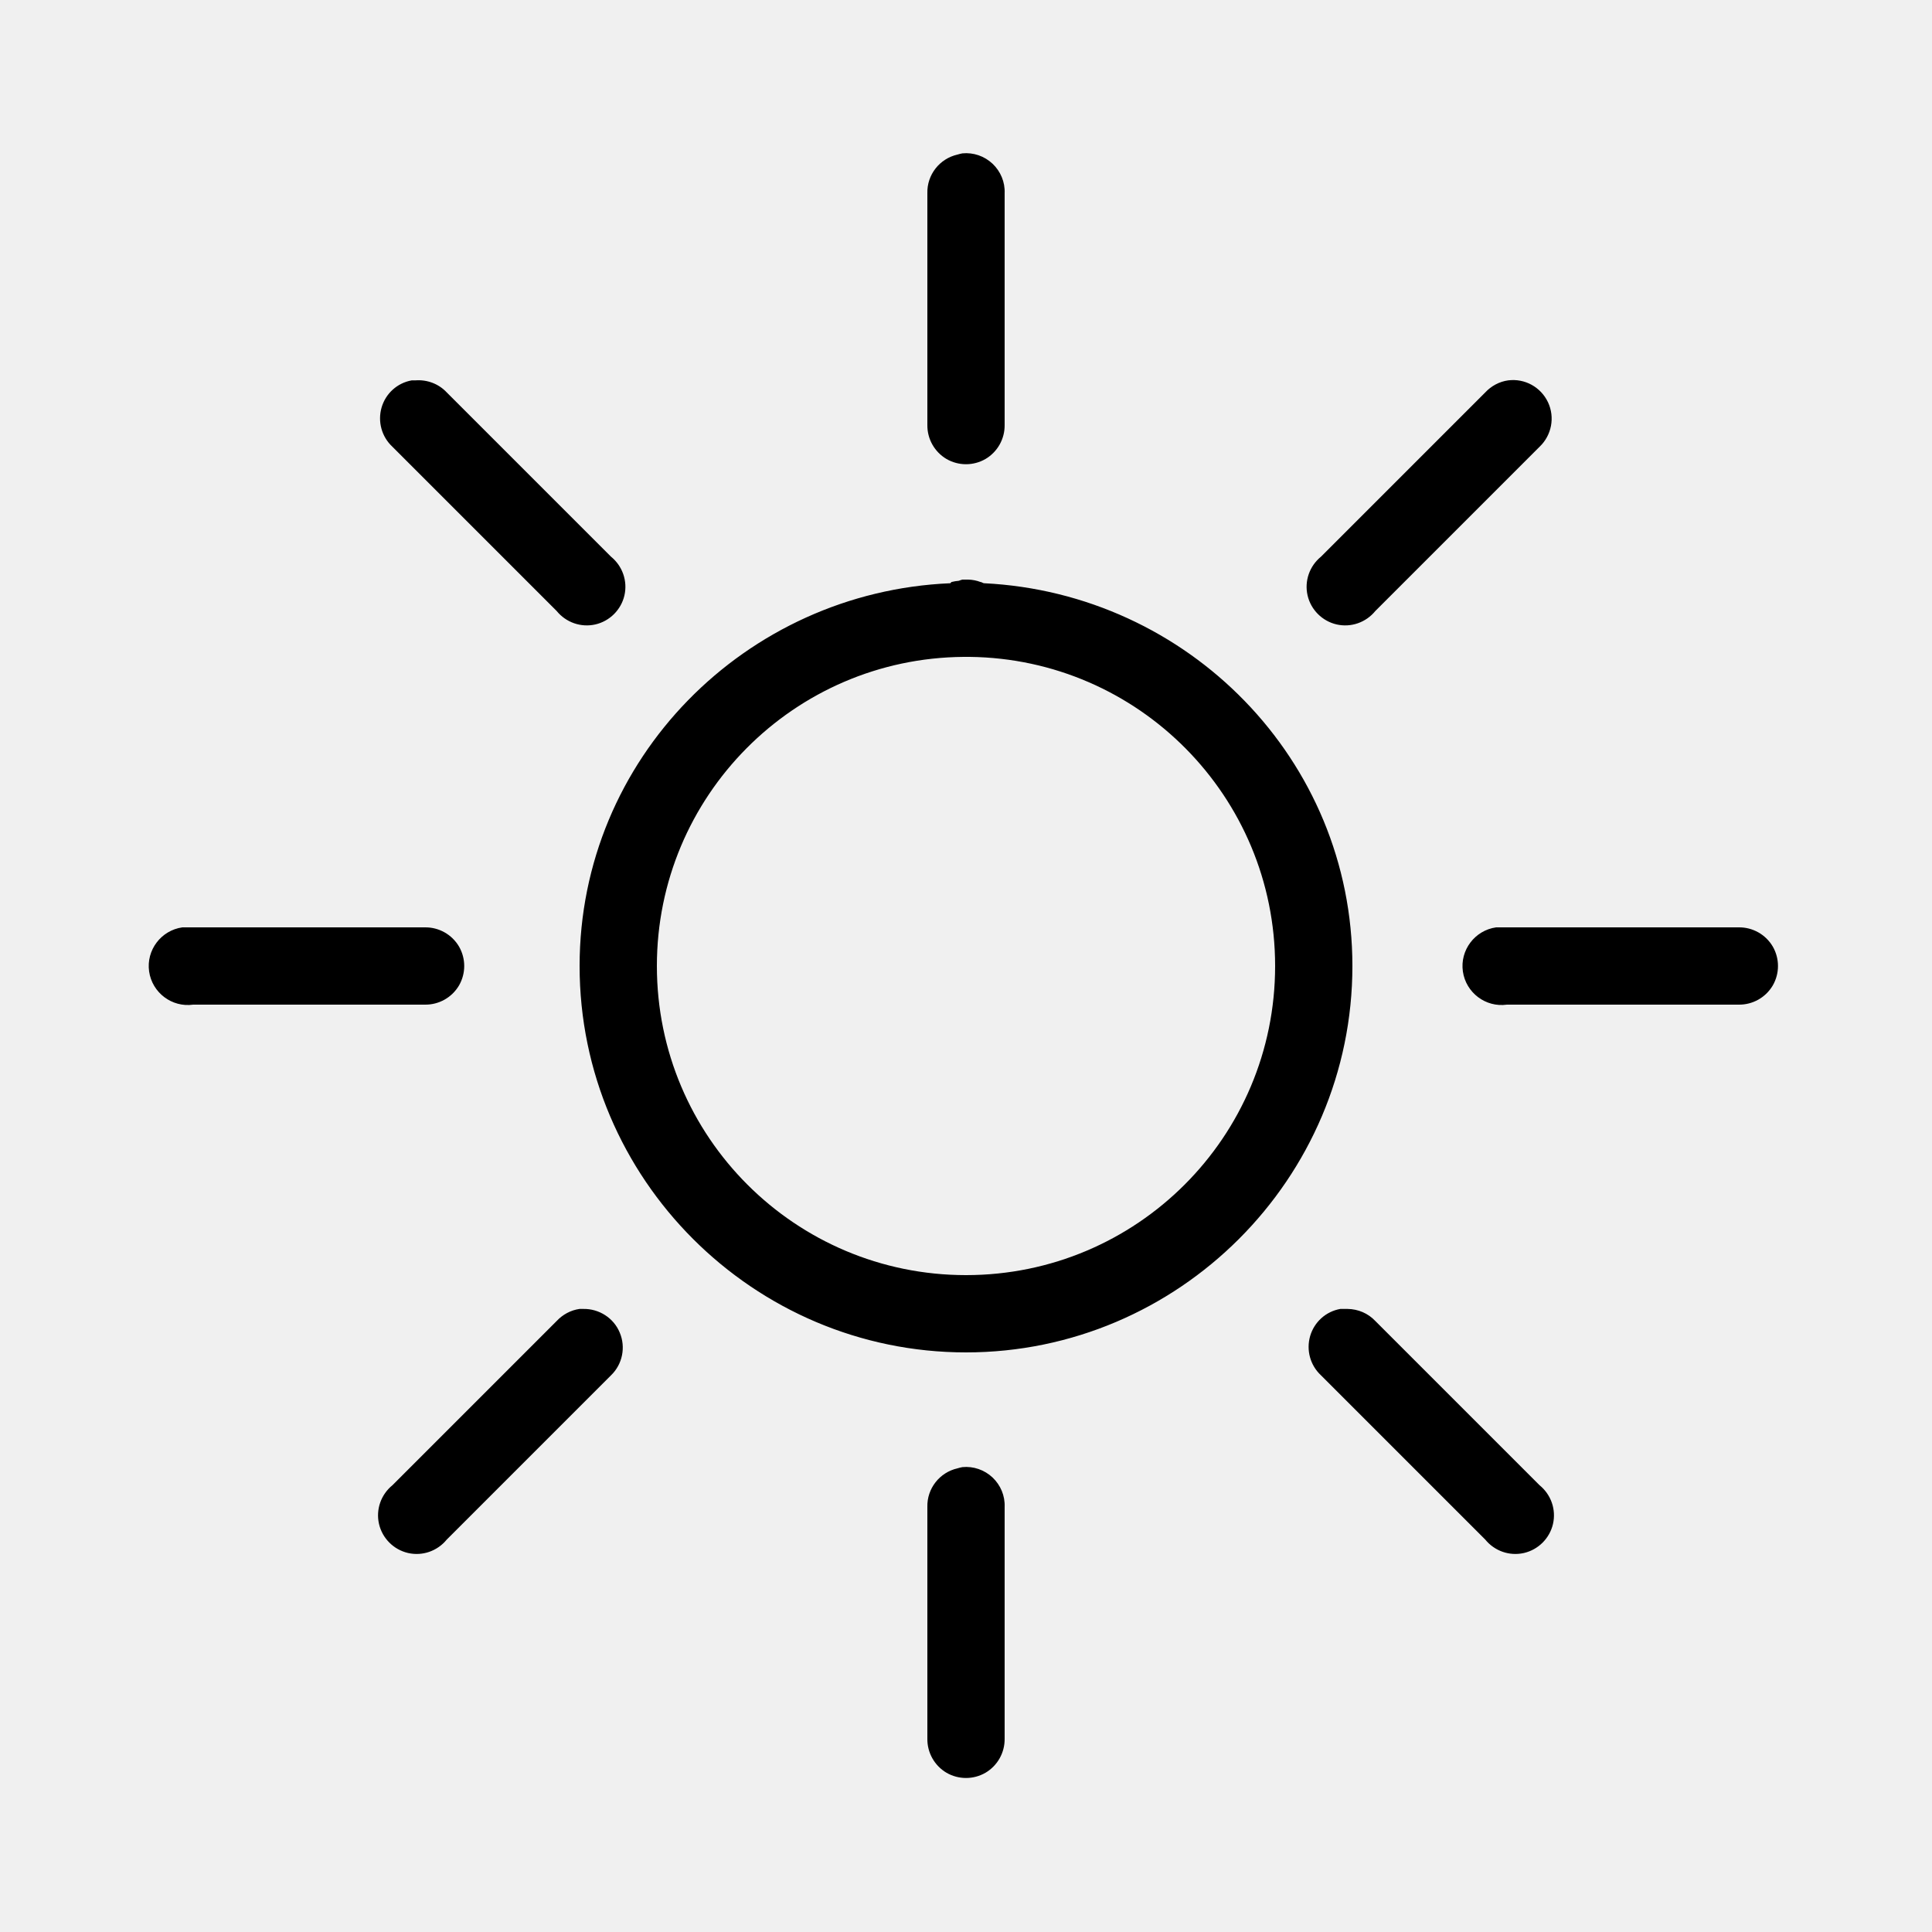
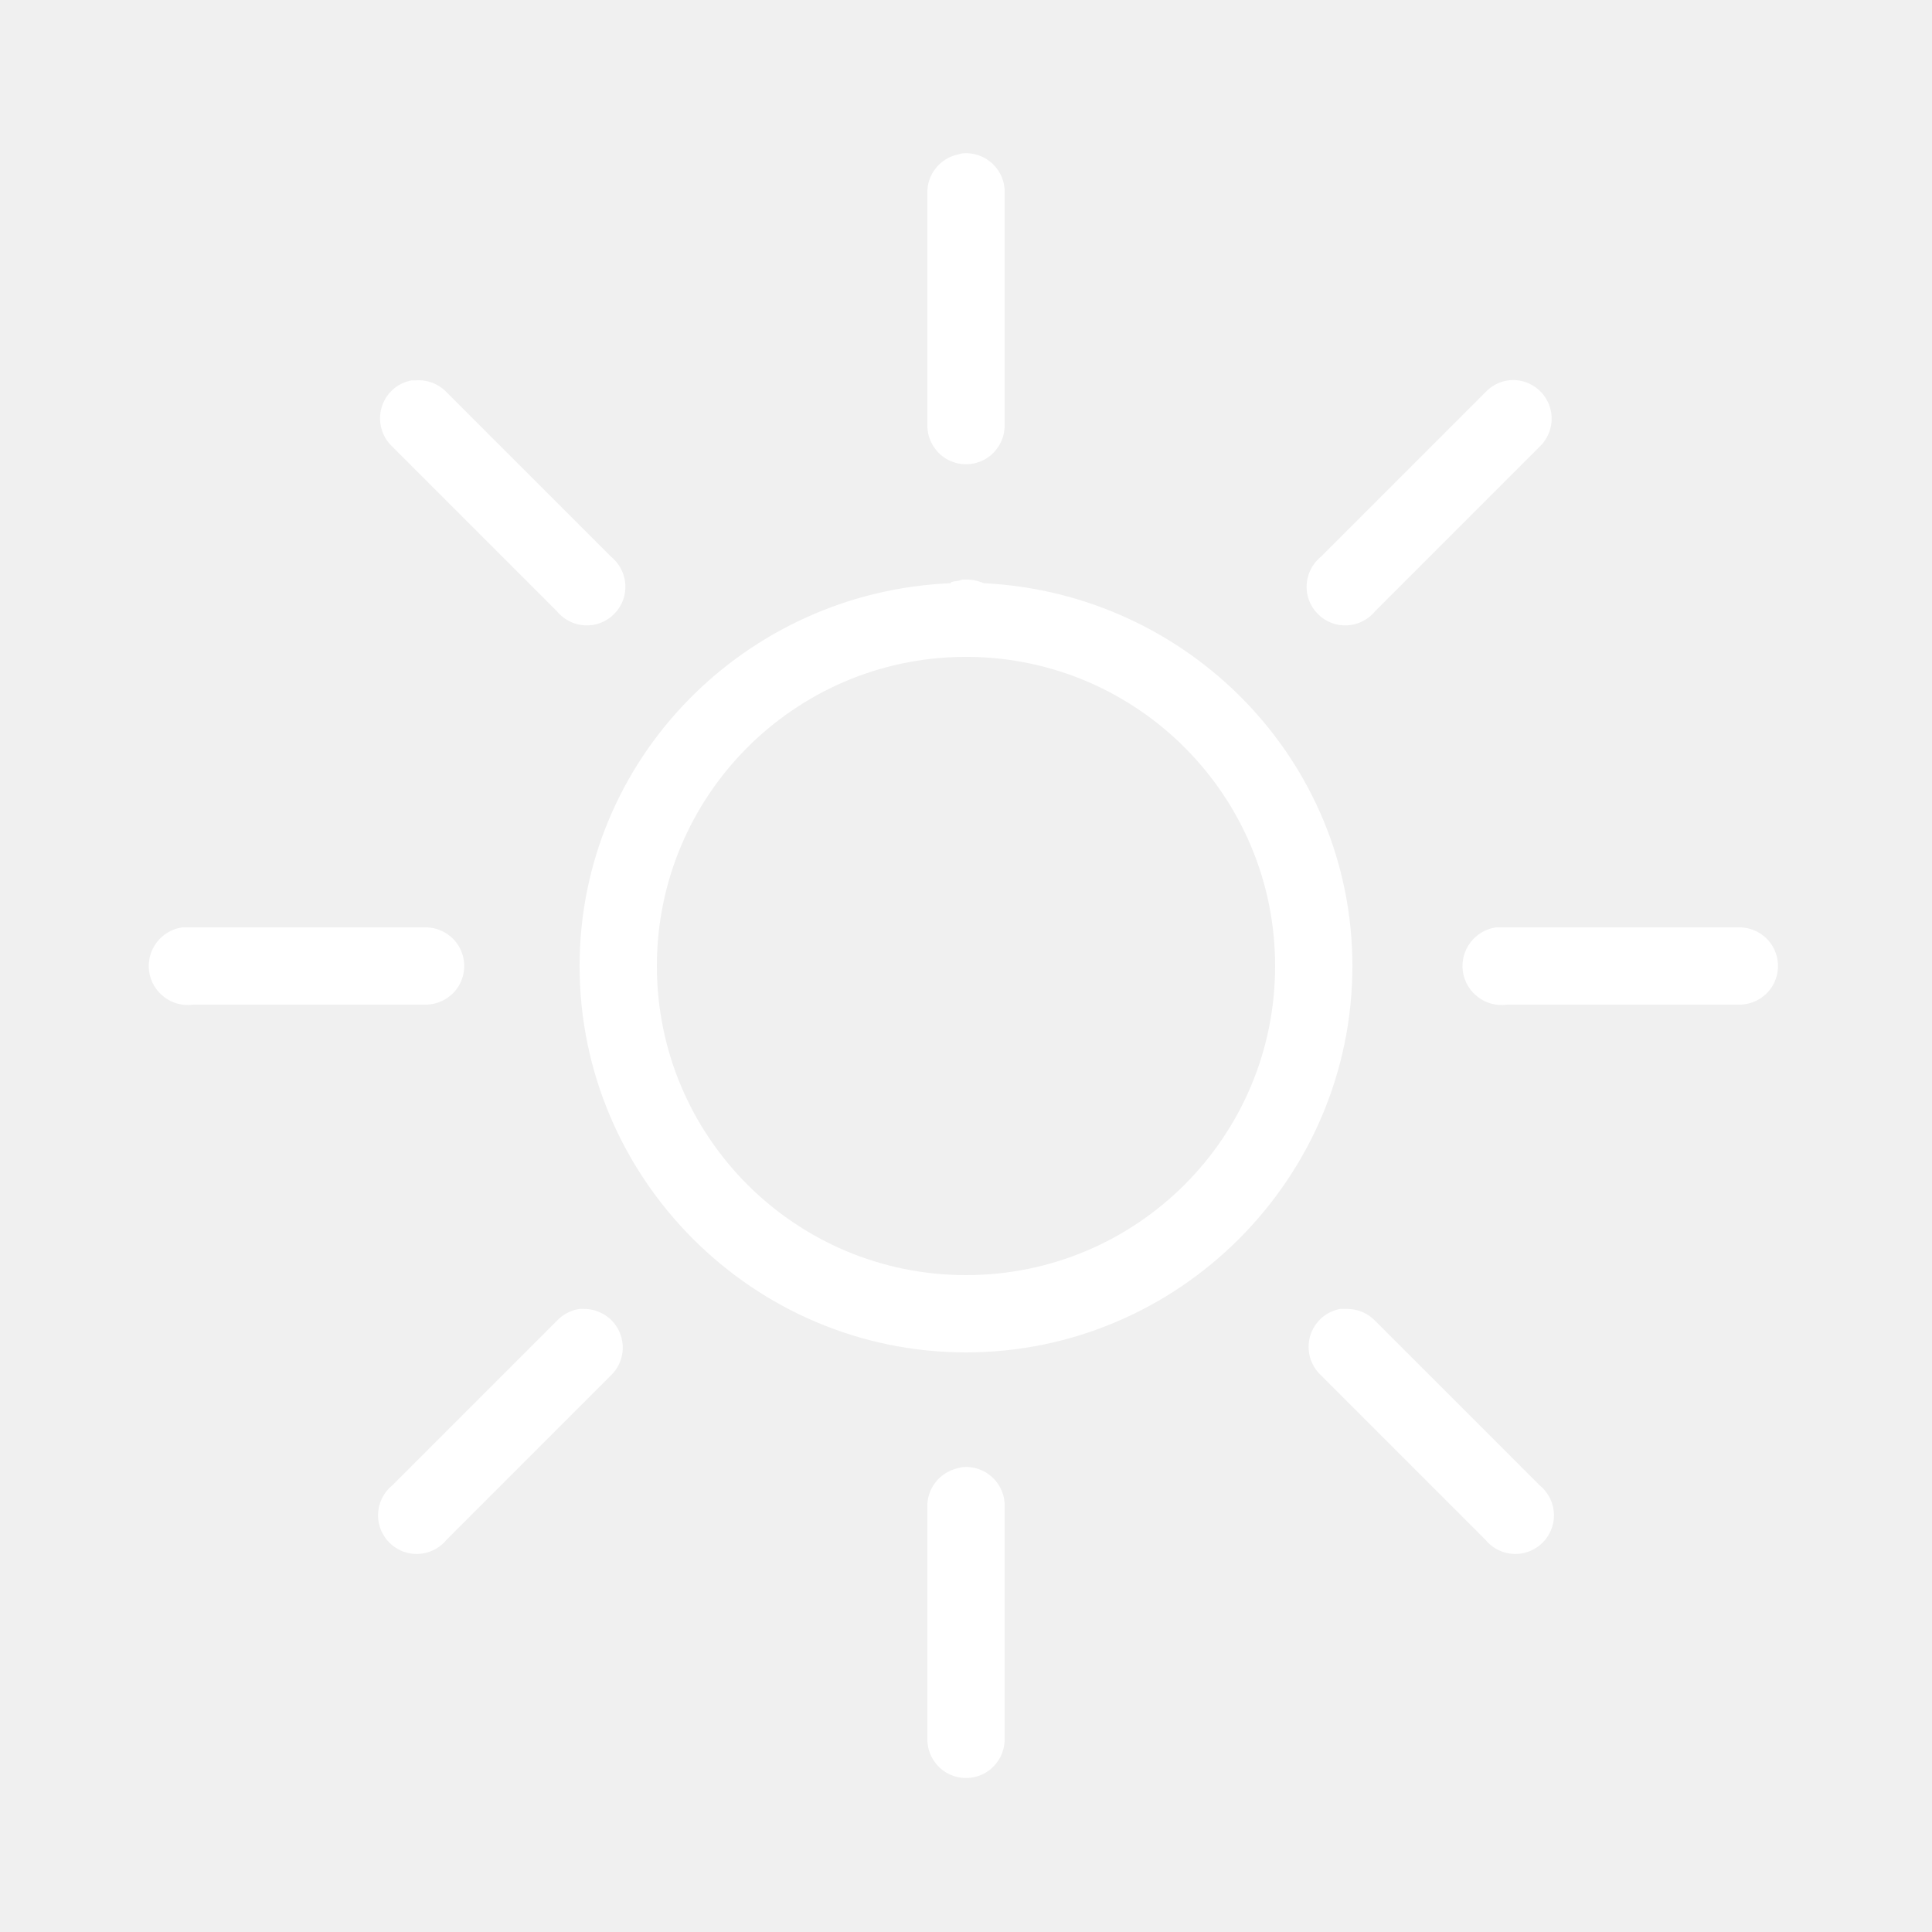
- <svg xmlns="http://www.w3.org/2000/svg" fill="#000000" viewBox="0 0 50 50" width="50px" height="50px">
-   <path d="M 24.906 3.969 C 24.863 3.977 24.82 3.988 24.781 4 C 24.316 4.105 23.988 4.523 24 5 L 24 11 C 23.996 11.359 24.184 11.695 24.496 11.879 C 24.809 12.059 25.191 12.059 25.504 11.879 C 25.816 11.695 26.004 11.359 26 11 L 26 5 C 26.012 4.711 25.895 4.434 25.688 4.238 C 25.477 4.039 25.191 3.941 24.906 3.969 Z M 10.656 9.844 C 10.281 9.91 9.98 10.184 9.875 10.547 C 9.77 10.914 9.879 11.305 10.156 11.562 L 14.406 15.812 C 14.648 16.109 15.035 16.246 15.41 16.16 C 15.781 16.074 16.074 15.781 16.16 15.41 C 16.246 15.035 16.109 14.648 15.812 14.406 L 11.562 10.156 C 11.355 9.934 11.055 9.82 10.75 9.844 C 10.719 9.844 10.688 9.844 10.656 9.844 Z M 39.031 9.844 C 38.805 9.875 38.594 9.988 38.438 10.156 L 34.188 14.406 C 33.891 14.648 33.754 15.035 33.84 15.41 C 33.926 15.781 34.219 16.074 34.59 16.16 C 34.965 16.246 35.352 16.109 35.594 15.812 L 39.844 11.562 C 40.156 11.266 40.246 10.801 40.062 10.41 C 39.875 10.016 39.461 9.789 39.031 9.844 Z M 24.906 15 C 24.875 15.008 24.844 15.02 24.812 15.031 C 24.75 15.035 24.688 15.047 24.625 15.062 C 24.613 15.074 24.605 15.082 24.594 15.094 C 19.289 15.32 15 19.641 15 25 C 15 30.504 19.496 35 25 35 C 30.504 35 35 30.504 35 25 C 35 19.66 30.746 15.355 25.469 15.094 C 25.434 15.094 25.41 15.062 25.375 15.062 C 25.273 15.023 25.168 15.004 25.062 15 C 25.043 15 25.02 15 25 15 C 24.969 15 24.938 15 24.906 15 Z M 24.938 17 C 24.957 17 24.98 17 25 17 C 25.031 17 25.062 17 25.094 17 C 29.469 17.051 33 20.613 33 25 C 33 29.422 29.422 33 25 33 C 20.582 33 17 29.422 17 25 C 17 20.602 20.547 17.035 24.938 17 Z M 4.719 24 C 4.168 24.078 3.781 24.59 3.859 25.141 C 3.938 25.691 4.449 26.078 5 26 L 11 26 C 11.359 26.004 11.695 25.816 11.879 25.504 C 12.059 25.191 12.059 24.809 11.879 24.496 C 11.695 24.184 11.359 23.996 11 24 L 5 24 C 4.969 24 4.938 24 4.906 24 C 4.875 24 4.844 24 4.812 24 C 4.781 24 4.75 24 4.719 24 Z M 38.719 24 C 38.168 24.078 37.781 24.59 37.859 25.141 C 37.938 25.691 38.449 26.078 39 26 L 45 26 C 45.359 26.004 45.695 25.816 45.879 25.504 C 46.059 25.191 46.059 24.809 45.879 24.496 C 45.695 24.184 45.359 23.996 45 24 L 39 24 C 38.969 24 38.938 24 38.906 24 C 38.875 24 38.844 24 38.812 24 C 38.781 24 38.75 24 38.719 24 Z M 15 33.875 C 14.773 33.906 14.562 34.02 14.406 34.188 L 10.156 38.438 C 9.859 38.68 9.723 39.066 9.809 39.441 C 9.895 39.812 10.188 40.105 10.559 40.191 C 10.934 40.277 11.32 40.141 11.562 39.844 L 15.812 35.594 C 16.109 35.309 16.199 34.867 16.039 34.488 C 15.883 34.109 15.504 33.867 15.094 33.875 C 15.062 33.875 15.031 33.875 15 33.875 Z M 34.688 33.875 C 34.312 33.941 34.012 34.215 33.906 34.578 C 33.801 34.945 33.91 35.336 34.188 35.594 L 38.438 39.844 C 38.68 40.141 39.066 40.277 39.441 40.191 C 39.812 40.105 40.105 39.812 40.191 39.441 C 40.277 39.066 40.141 38.68 39.844 38.438 L 35.594 34.188 C 35.406 33.988 35.148 33.879 34.875 33.875 C 34.844 33.875 34.812 33.875 34.781 33.875 C 34.75 33.875 34.719 33.875 34.688 33.875 Z M 24.906 37.969 C 24.863 37.977 24.82 37.988 24.781 38 C 24.316 38.105 23.988 38.523 24 39 L 24 45 C 23.996 45.359 24.184 45.695 24.496 45.879 C 24.809 46.059 25.191 46.059 25.504 45.879 C 25.816 45.695 26.004 45.359 26 45 L 26 39 C 26.012 38.711 25.895 38.434 25.688 38.238 C 25.477 38.039 25.191 37.941 24.906 37.969 Z" />
+ <svg xmlns="http://www.w3.org/2000/svg" fill="#ffffff" viewBox="0 0 50 50" width="50px" height="50px">
+   <path d="M 24.906 3.969 C 24.863 3.977 24.82 3.988 24.781 4 C 24.316 4.105 23.988 4.523 24 5 L 24 11 C 23.996 11.359 24.184 11.695 24.496 11.879 C 24.809 12.059 25.191 12.059 25.504 11.879 C 25.816 11.695 26.004 11.359 26 11 L 26 5 C 26.012 4.711 25.895 4.434 25.688 4.238 C 25.477 4.039 25.191 3.941 24.906 3.969 Z M 10.656 9.844 C 10.281 9.91 9.98 10.184 9.875 10.547 C 9.77 10.914 9.879 11.305 10.156 11.562 L 14.406 15.812 C 14.648 16.109 15.035 16.246 15.41 16.16 C 15.781 16.074 16.074 15.781 16.16 15.41 C 16.246 15.035 16.109 14.648 15.812 14.406 L 11.562 10.156 C 11.355 9.934 11.055 9.82 10.75 9.844 C 10.719 9.844 10.688 9.844 10.656 9.844 Z M 39.031 9.844 C 38.805 9.875 38.594 9.988 38.438 10.156 L 34.188 14.406 C 33.891 14.648 33.754 15.035 33.84 15.41 C 33.926 15.781 34.219 16.074 34.59 16.16 C 34.965 16.246 35.352 16.109 35.594 15.812 L 39.844 11.562 C 40.156 11.266 40.246 10.801 40.062 10.41 C 39.875 10.016 39.461 9.789 39.031 9.844 Z M 24.906 15 C 24.875 15.008 24.844 15.02 24.812 15.031 C 24.75 15.035 24.688 15.047 24.625 15.062 C 24.613 15.074 24.605 15.082 24.594 15.094 C 19.289 15.32 15 19.641 15 25 C 15 30.504 19.496 35 25 35 C 30.504 35 35 30.504 35 25 C 35 19.66 30.746 15.355 25.469 15.094 C 25.434 15.094 25.41 15.062 25.375 15.062 C 25.273 15.023 25.168 15.004 25.062 15 C 25.043 15 25.02 15 25 15 C 24.969 15 24.938 15 24.906 15 Z M 24.938 17 C 24.957 17 24.98 17 25 17 C 25.031 17 25.062 17 25.094 17 C 29.469 17.051 33 20.613 33 25 C 33 29.422 29.422 33 25 33 C 20.582 33 17 29.422 17 25 C 17 20.602 20.547 17.035 24.938 17 Z M 4.719 24 C 4.168 24.078 3.781 24.59 3.859 25.141 C 3.938 25.691 4.449 26.078 5 26 L 11 26 C 11.359 26.004 11.695 25.816 11.879 25.504 C 12.059 25.191 12.059 24.809 11.879 24.496 C 11.695 24.184 11.359 23.996 11 24 L 5 24 C 4.969 24 4.938 24 4.906 24 C 4.875 24 4.844 24 4.812 24 C 4.781 24 4.75 24 4.719 24 Z M 38.719 24 C 38.168 24.078 37.781 24.59 37.859 25.141 C 37.938 25.691 38.449 26.078 39 26 L 45 26 C 45.359 26.004 45.695 25.816 45.879 25.504 C 46.059 25.191 46.059 24.809 45.879 24.496 C 45.695 24.184 45.359 23.996 45 24 L 39 24 C 38.969 24 38.938 24 38.906 24 C 38.875 24 38.844 24 38.812 24 C 38.781 24 38.75 24 38.719 24 Z M 15 33.875 C 14.773 33.906 14.562 34.02 14.406 34.188 L 10.156 38.438 C 9.859 38.68 9.723 39.066 9.809 39.441 C 9.895 39.812 10.188 40.105 10.559 40.191 C 10.934 40.277 11.32 40.141 11.562 39.844 L 15.812 35.594 C 16.109 35.309 16.199 34.867 16.039 34.488 C 15.883 34.109 15.504 33.867 15.094 33.875 C 15.062 33.875 15.031 33.875 15 33.875 Z M 34.688 33.875 C 34.312 33.941 34.012 34.215 33.906 34.578 C 33.801 34.945 33.91 35.336 34.188 35.594 L 38.438 39.844 C 38.68 40.141 39.066 40.277 39.441 40.191 C 39.812 40.105 40.105 39.812 40.191 39.441 C 40.277 39.066 40.141 38.68 39.844 38.438 L 35.594 34.188 C 35.406 33.988 35.148 33.879 34.875 33.875 C 34.844 33.875 34.812 33.875 34.781 33.875 C 34.75 33.875 34.719 33.875 34.688 33.875 Z M 24.906 37.969 C 24.863 37.977 24.82 37.988 24.781 38 C 24.316 38.105 23.988 38.523 24 39 L 24 45 C 23.996 45.359 24.184 45.695 24.496 45.879 C 24.809 46.059 25.191 46.059 25.504 45.879 C 25.816 45.695 26.004 45.359 26 45 L 26 39 C 26.012 38.711 25.895 38.434 25.688 38.238 C 25.477 38.039 25.191 37.941 24.906 37.969 Z" fill="#ffffff" />
</svg>
